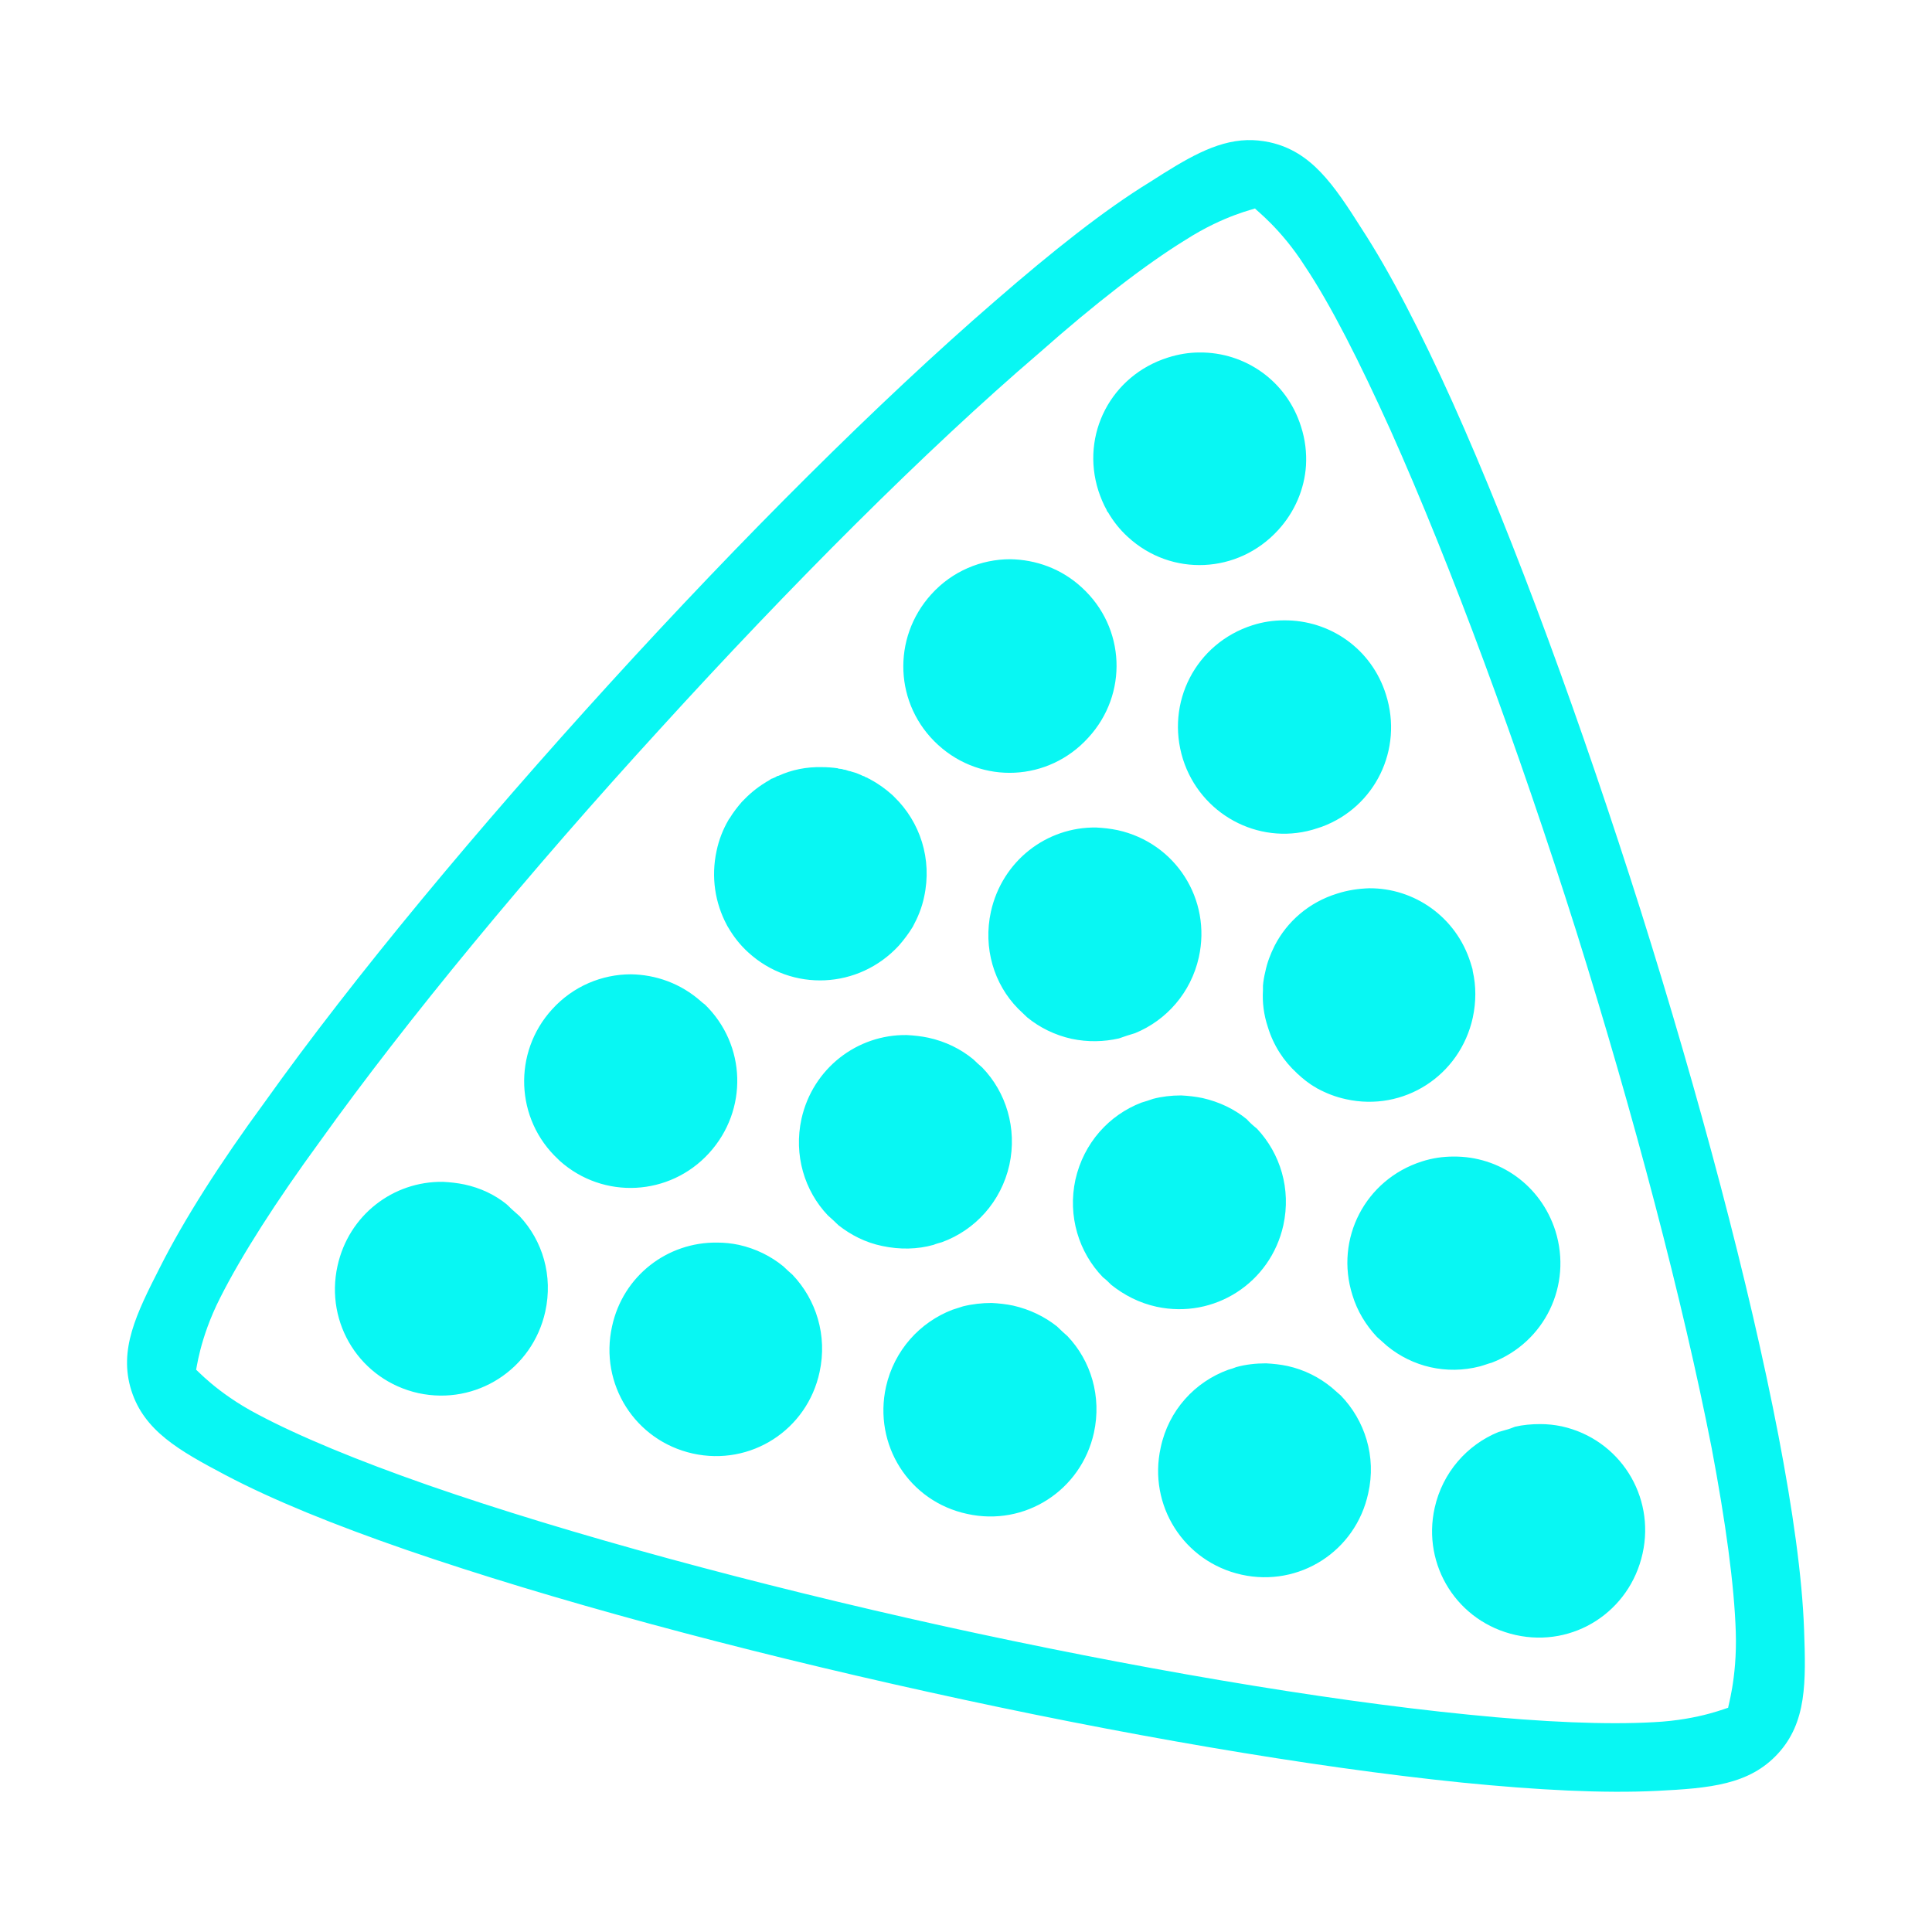
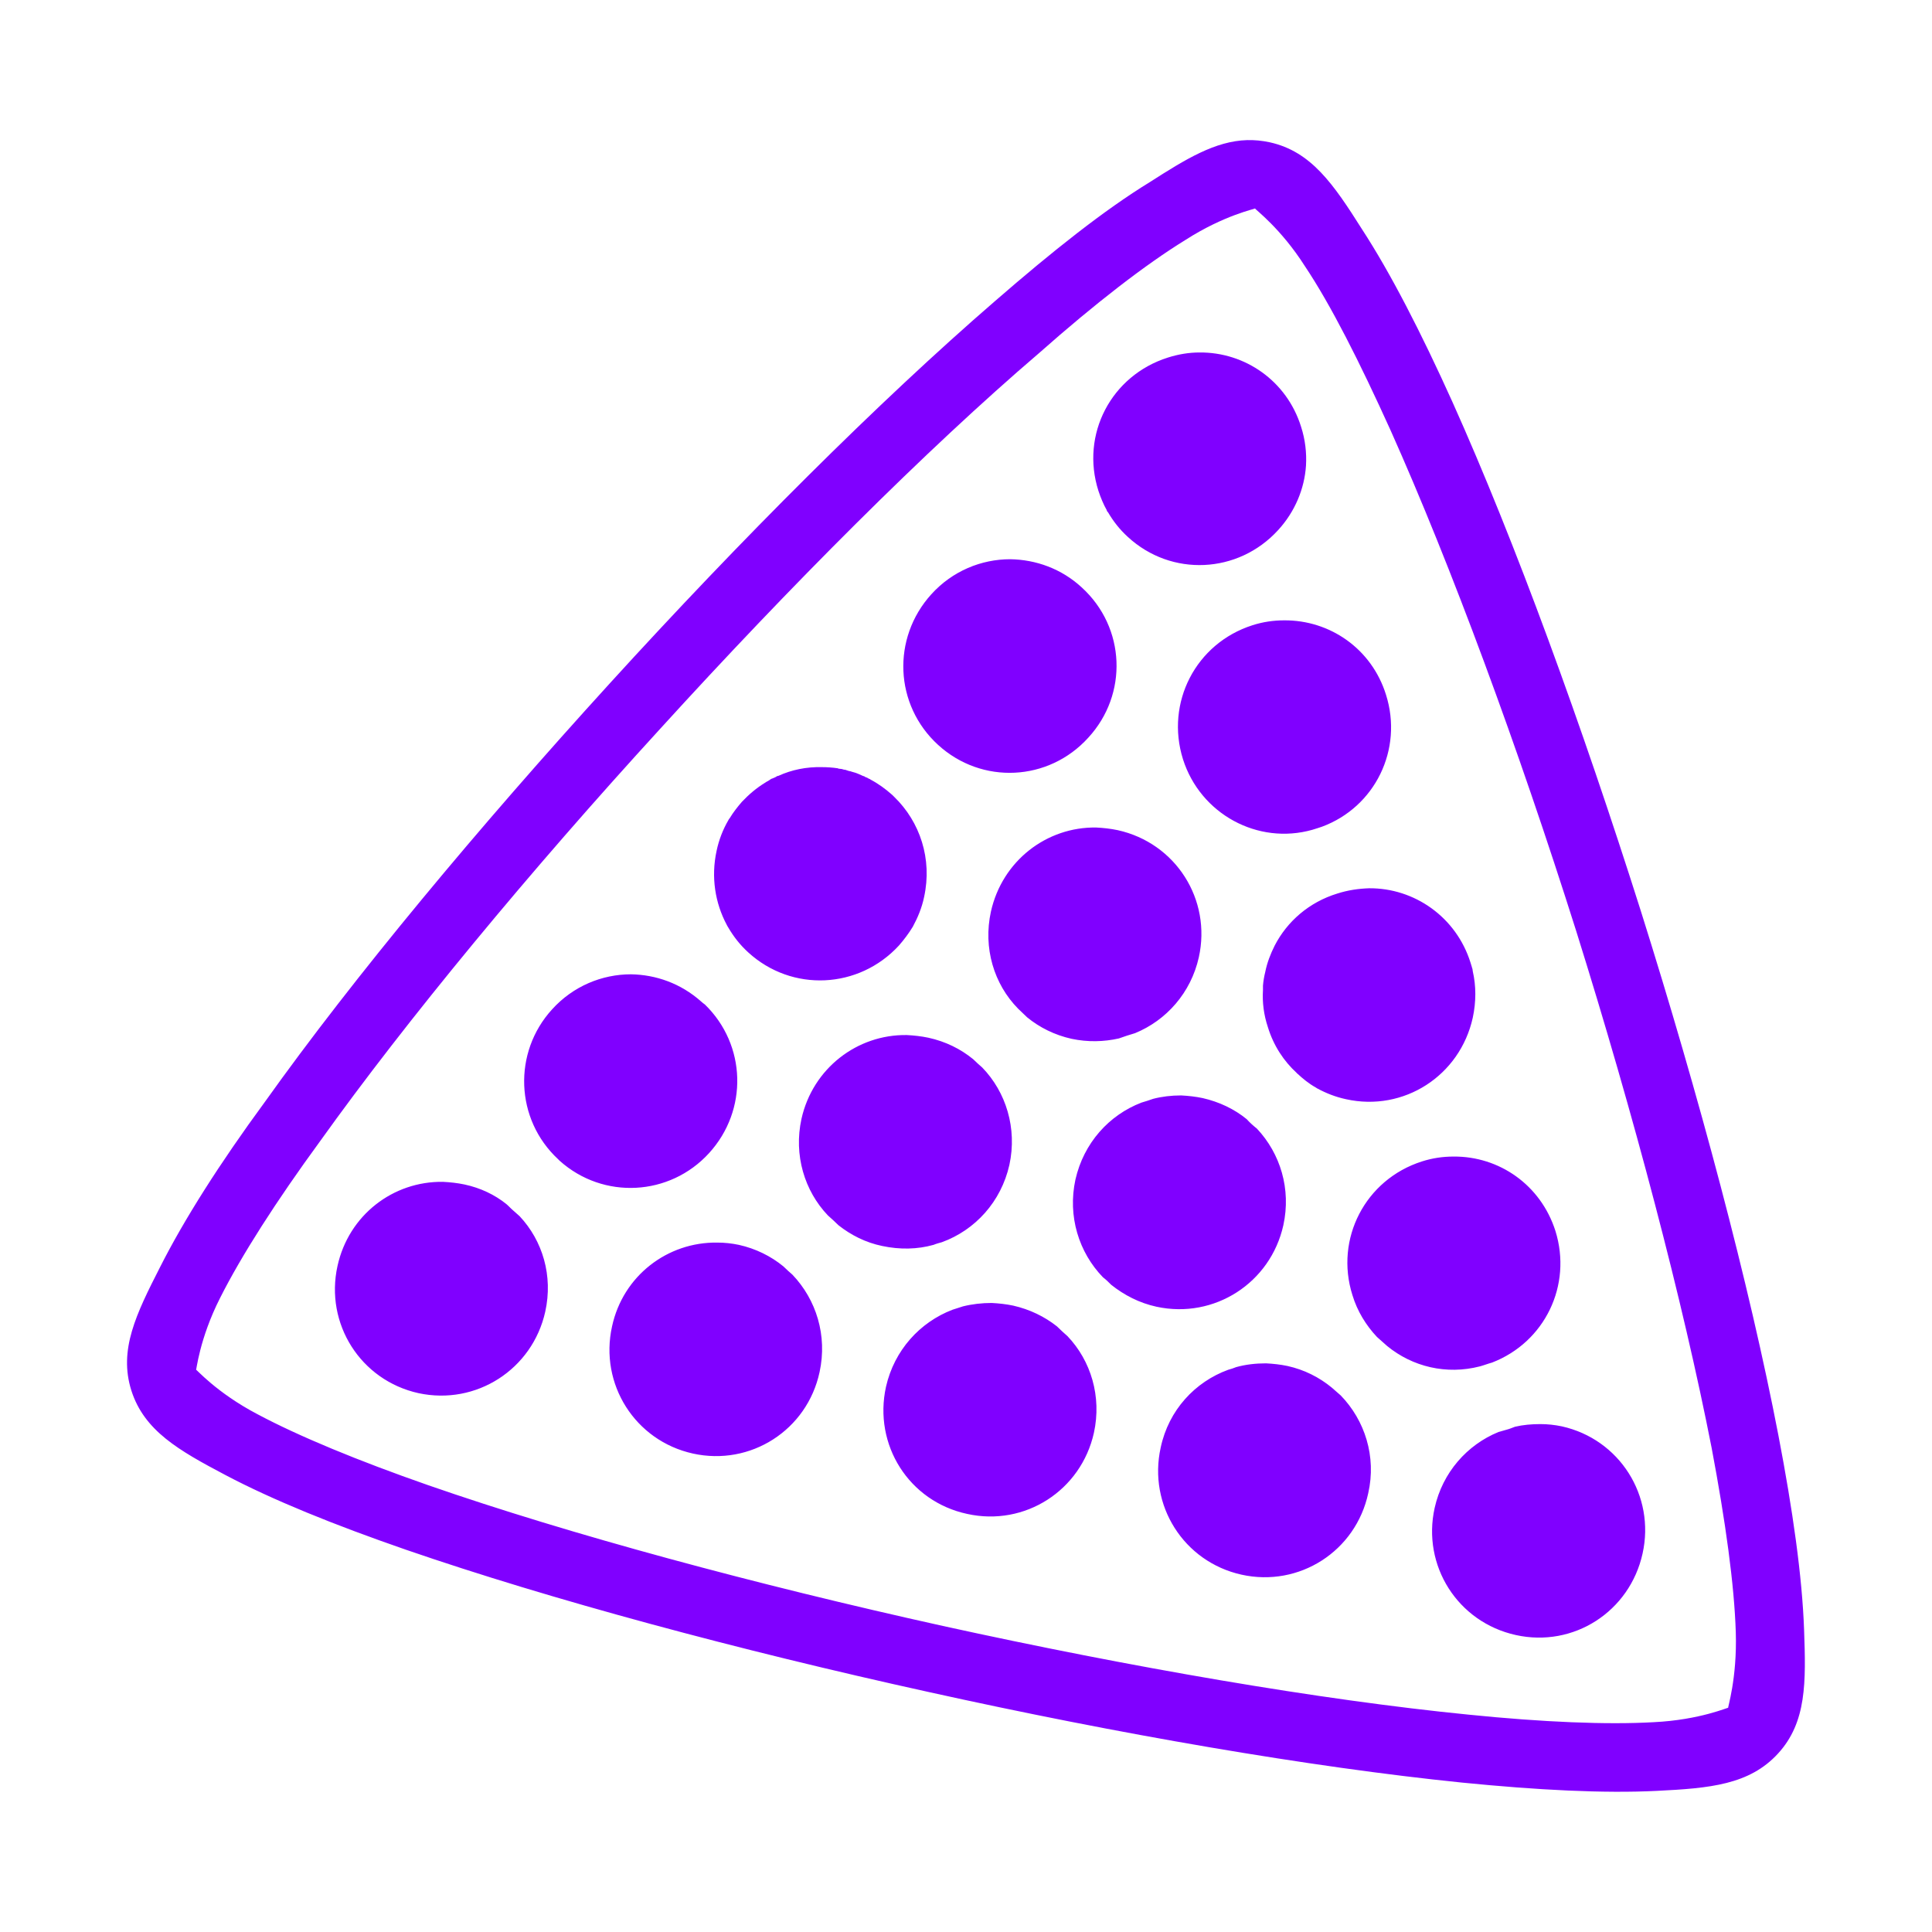
- <svg xmlns="http://www.w3.org/2000/svg" width="256" height="256" viewBox="0 0 512 512">
-   <path fill="#08f7f3" d="M330.5 37.13c-8.5.26-16.2 4.99-25.8 11.14c-12 7.35-25.8 18.3-41 31.51C232.8 106.5 196.3 143 161.6 181.1S93.86 258.8 70.21 292c-11.97 16.3-21.43 31.2-27.79 43.8c-6.32 12.4-11.02 21.9-7.61 32.7c3.41 10.7 12.62 15.9 24.93 22.4c12.5 6.6 28.78 13.2 47.86 19.8c38.3 13.2 88.1 26.6 138.5 37.7c50.1 11.1 101 19.9 141.3 24c20.1 2 37.6 2.9 51.7 2.2c14-.7 24.5-1.6 32.1-9.9s7.4-18.9 6.9-32.8c-.5-14.1-3-31.7-6.8-51.5c-7.7-40-21-89.9-36.5-139.1c-15.6-49.2-33.2-97.6-49.9-134.8c-8.3-18.39-16.4-34.16-24-45.82c-7.5-11.85-13.4-20.54-24.4-22.97c-2.1-.45-4.1-.63-6-.58m2.1 18.11c0 .26 6.8 5.23 13.2 15.28c6.9 10.31 14.5 25.38 22.7 43.48c16.1 36 33.8 84 49.2 132.7c15.3 48.8 28.3 98.2 35.9 137c3.7 19.6 6 36.3 6.4 48.8s-2.3 20.4-2 20.1c.2-.3-7.3 3.2-19.8 3.8c-12.3.7-29.3 0-49-2c-39.4-3.9-89.7-12.6-139.3-23.5c-49.7-11-99-24.3-136.4-37.3c-18.64-6.5-34.35-13-45.23-18.8C57.2 369 51.84 362.6 51.94 363c.11.5.78-8 6.42-19.1c5.65-11.2 14.79-25.5 26.49-41.5c22.95-32.1 55.55-71.5 90.05-109.2c34.4-37.8 70.5-74 100.5-99.66c14.8-13.11 28.3-23.53 38.8-29.98c10.3-6.6 18.5-8.2 18.4-8.32m-14.7 38.17c-2.8 0-5.6.46-8.4 1.35c-15 4.74-23.2 20.34-18.4 35.34c.6 1.8 1.3 3.5 2.2 5.1c0 .2.1.3.2.4c0 0 0 .1.1.1c1.4 2.4 3.1 4.6 5.3 6.6c11.5 10.6 29.2 9.8 39.8-1.8c4.5-4.9 7-11 7.4-17.1c.2-3.4-.2-6.9-1.3-10.3c-3.8-12.2-14.9-19.79-26.9-19.69m-50.2 54.79c-7.6 0-15.3 3.1-20.9 9.3c-10.5 11.6-9.8 29.3 1.8 39.9s29.3 9.7 39.8-1.9c10.6-11.5 9.9-29.2-1.7-39.8c-5.4-5-12.2-7.4-19-7.5m72.6 16.2c-2.8 0-5.6.4-8.4 1.3c-15 4.8-23.1 20.5-18.4 35.5c4.6 14.5 19.8 22.8 34.3 18.7c.9-.3 1.7-.5 2.5-.8c14.1-5.2 21.6-20.5 17-35c-3.8-12.2-14.9-19.8-27-19.7m-122.5 38.9c-4.1-.1-8 .7-11.5 2.3c-.2 0-.3.1-.4.1c-.1.1-.3.2-.5.3c-.3.1-.6.3-1 .4l-.9.6c-.3.1-.5.3-.7.4c-2.3 1.4-4.3 3.1-6.2 5.1c-1.2 1.4-2.3 2.8-3.2 4.3c-.2.2-.3.4-.4.6c-1.4 2.4-2.5 5.2-3.1 8.1c-1.5 6.9-.4 13.8 2.7 19.6c.1.2.2.4.4.7c1.4 2.4 3.1 4.6 5.3 6.6c11.6 10.6 29.3 9.7 39.9-1.8c1.4-1.6 2.6-3.2 3.7-5c1.3-2.4 2.4-5 3-7.9c2.2-10.1-1.1-19.9-7.9-26.5l-.1-.1l-.4-.4c-1.8-1.6-3.7-3-5.8-4.1l-.1-.1c-.3-.1-.5-.2-.8-.4c-.3-.1-.6-.2-.8-.4c-.2 0-.4-.1-.6-.2c-.4-.2-.9-.4-1.4-.6s-1.1-.3-1.6-.5c-.2 0-.4-.1-.5-.1l-.9-.3c-.3 0-.6-.1-.9-.2c-.3 0-.6-.1-.9-.1c0 0-.1-.1-.2-.1q-2.1-.3-4.2-.3m72.7 16c-13.1-.2-24.9 8.8-27.9 22.3c-2.1 9.6.8 19.2 7.2 25.7c.8.8 1.6 1.5 2.4 2.3c3.3 2.7 7.3 4.7 11.8 5.7c4.3.9 8.5.8 12.5-.1c1.4-.5 2.9-1 4.3-1.4c8.3-3.4 14.8-10.7 16.9-20.1c3.4-15.3-6.1-30.3-21.5-33.7c-1.9-.4-3.8-.6-5.7-.7m72.3 16.1c-2.8.1-5.6.5-8.4 1.4c-7.5 2.3-13.3 7.4-16.6 13.8c-1.1 2.2-2 4.5-2.5 7q-.45 1.8-.6 3.6v1.2c-.2 3.2.2 6.5 1.3 9.8c1.5 4.9 4.2 9 7.7 12.2c0 .1 0 .1.1.1c1.5 1.4 3.1 2.7 4.9 3.7c.1.1.2.1.3.2c2.4 1.3 4.9 2.3 7.7 2.9c15.3 3.4 30.2-6.2 33.6-21.6c.9-4.2.9-8.4 0-12.3c0-.3-.1-.5-.1-.7c-.1-.1-.1-.2-.1-.3c-.1-.4-.3-.9-.4-1.3c-3.8-12.1-14.9-19.8-26.9-19.7m-195.6 22.8c-7.6 0-15.3 3.1-20.9 9.3c-10.4 11.4-9.8 29.1 1.6 39.7l.4.4c11.6 10.4 29.2 9.4 39.6-2s9.9-28.7-1.1-39.4c-.4-.3-.7-.5-1-.8c-5.4-4.8-12-7.1-18.6-7.2m73.1 16.1c-13.1-.2-24.9 8.8-27.9 22.2c-2.1 9.6.8 19.1 7 25.6c.9.8 1.9 1.7 2.8 2.6c3.3 2.6 7.2 4.6 11.6 5.5c4.7 1 9.3.9 13.6-.3c.7-.3 1.5-.5 2.2-.7c8.8-3.2 15.7-10.7 17.9-20.5c2.1-9.7-.9-19.3-7.2-25.8c-.8-.7-1.6-1.4-2.4-2.2c-3.3-2.7-7.3-4.7-11.9-5.7c-1.9-.4-3.8-.6-5.7-.7m72.7 16c-2.6 0-5.1.3-7.4.9c-1.1.4-2.1.7-3.1 1c-8.6 3.3-15.3 10.7-17.5 20.4c-2.1 9.7.9 19.3 7.3 25.9c.8.6 1.5 1.3 2.2 2c3.4 2.7 7.4 4.8 12 5.8c15.3 3.3 30.2-6.3 33.6-21.6c2.1-9.6-.8-19-7-25.6c-1-.8-1.9-1.6-2.7-2.5c-3.3-2.7-7.3-4.6-11.7-5.6c-1.9-.4-3.8-.6-5.7-.7m72.2 16.2c-2.8 0-5.6.4-8.4 1.3c-15 4.8-23.1 20.5-18.4 35.4c1.3 4.3 3.6 8 6.5 11.1l2.7 2.4c6.7 5.5 15.7 7.7 24.6 5.4c1.1-.3 2.1-.7 3.2-1c14-5.4 21.3-20.5 16.8-34.9c-3.9-12.2-14.9-19.8-27-19.7m-267.8 6.7c-13.2-.2-25 8.8-27.96 22.3c-3.38 15.3 6.11 30.3 21.46 33.7c15.3 3.3 30.2-6.3 33.6-21.6c2.1-9.5-.7-18.8-6.8-25.3c-.6-.5-1.2-1.1-1.8-1.6s-1.1-1.1-1.7-1.6c-3.1-2.5-6.9-4.3-11.1-5.2c-1.9-.4-3.8-.6-5.7-.7m72.7 16.1c-13.2-.2-25 8.8-27.9 22.2c-3.4 15.3 6.1 30.3 21.4 33.7s30.3-6.2 33.6-21.6c2.1-9.7-.9-19.2-7.2-25.8c-.8-.7-1.6-1.4-2.4-2.2c-3.3-2.7-7.3-4.7-11.8-5.7q-2.85-.6-5.7-.6m72.7 16c-2.6 0-5.2.3-7.6.9c-.9.3-1.8.6-2.8.9c-8.6 3.3-15.4 10.7-17.6 20.4c-3.4 15.4 6.1 30.4 21.5 33.7c15.3 3.4 30.2-6.2 33.6-21.5c2.1-9.6-.8-19.1-7-25.6c-.9-.8-1.9-1.7-2.8-2.6c-3.3-2.6-7.2-4.5-11.6-5.5c-1.9-.4-3.8-.6-5.7-.7m72.7 16c-2.7 0-5.4.3-7.9 1c-.7.3-1.4.5-2.1.7c-8.8 3.2-15.8 10.7-17.9 20.6c-3.4 15.3 6.1 30.3 21.4 33.7s30.3-6.2 33.6-21.6c2.2-9.7-.9-19.3-7.3-25.9l-2.4-2.1c-3.3-2.7-7.2-4.7-11.7-5.7c-1.9-.4-3.8-.6-5.7-.7m72.7 16.1c-2.3 0-4.6.2-6.7.7c-.8.3-1.5.6-2.3.8l-2.1.6c-8.3 3.4-14.8 10.7-16.9 20.1c-3.4 15.3 6.1 30.3 21.5 33.7c15.3 3.4 30.2-6.2 33.6-21.6c3.4-15.3-6.1-30.3-21.4-33.7q-2.85-.6-5.7-.6" />
+ <svg xmlns="http://www.w3.org/2000/svg" width="16" height="16" viewBox="0 0 512 512">
+   <path fill="#8000ff" d="M330.5 37.13c-8.5.26-16.2 4.99-25.8 11.14c-12 7.35-25.8 18.3-41 31.51C232.8 106.5 196.3 143 161.6 181.1S93.86 258.8 70.21 292c-11.97 16.3-21.43 31.2-27.79 43.8c-6.32 12.4-11.02 21.9-7.61 32.7c3.41 10.7 12.62 15.9 24.93 22.4c12.5 6.6 28.78 13.2 47.86 19.8c38.3 13.2 88.1 26.6 138.5 37.7c50.1 11.1 101 19.9 141.3 24c20.1 2 37.6 2.9 51.7 2.2c14-.7 24.5-1.6 32.1-9.9s7.4-18.9 6.9-32.8c-.5-14.1-3-31.7-6.8-51.5c-7.7-40-21-89.9-36.5-139.1c-15.6-49.2-33.2-97.6-49.9-134.8c-8.3-18.39-16.4-34.16-24-45.82c-7.5-11.85-13.4-20.54-24.4-22.97c-2.1-.45-4.1-.63-6-.58m2.1 18.11c0 .26 6.8 5.23 13.2 15.28c6.9 10.31 14.5 25.38 22.7 43.48c16.1 36 33.8 84 49.2 132.7c15.3 48.8 28.3 98.2 35.9 137c3.7 19.6 6 36.3 6.4 48.8s-2.3 20.4-2 20.1c.2-.3-7.3 3.2-19.8 3.8c-12.3.7-29.3 0-49-2c-39.4-3.9-89.7-12.6-139.3-23.5c-49.7-11-99-24.3-136.4-37.3c-18.64-6.5-34.35-13-45.23-18.8C57.2 369 51.84 362.6 51.94 363c.11.5.78-8 6.42-19.1c5.65-11.2 14.79-25.5 26.49-41.5c22.95-32.1 55.55-71.5 90.05-109.2c34.4-37.8 70.5-74 100.5-99.66c14.8-13.11 28.3-23.53 38.8-29.98c10.3-6.6 18.5-8.2 18.4-8.32m-14.7 38.17c-2.8 0-5.6.46-8.4 1.35c-15 4.74-23.2 20.34-18.4 35.34c.6 1.8 1.3 3.5 2.2 5.1c0 .2.1.3.2.4c0 0 0 .1.1.1c1.4 2.4 3.1 4.6 5.3 6.6c11.5 10.6 29.2 9.8 39.8-1.8c4.5-4.9 7-11 7.4-17.1c.2-3.4-.2-6.9-1.3-10.3c-3.8-12.2-14.9-19.79-26.9-19.69m-50.2 54.79c-7.6 0-15.3 3.1-20.9 9.3c-10.5 11.6-9.8 29.3 1.8 39.9s29.3 9.7 39.8-1.9c10.6-11.5 9.9-29.2-1.7-39.8c-5.4-5-12.2-7.4-19-7.5m72.6 16.2c-2.8 0-5.6.4-8.4 1.3c-15 4.8-23.1 20.5-18.4 35.5c4.6 14.5 19.8 22.8 34.3 18.7c.9-.3 1.7-.5 2.5-.8c14.1-5.2 21.6-20.5 17-35c-3.8-12.2-14.9-19.8-27-19.7m-122.5 38.9c-4.1-.1-8 .7-11.5 2.3c-.2 0-.3.1-.4.1c-.1.1-.3.2-.5.3c-.3.1-.6.3-1 .4l-.9.6c-.3.1-.5.3-.7.4c-2.3 1.4-4.3 3.1-6.2 5.1c-1.2 1.4-2.3 2.8-3.2 4.3c-.2.2-.3.4-.4.6c-1.4 2.4-2.5 5.2-3.1 8.1c-1.5 6.9-.4 13.8 2.7 19.6c.1.2.2.4.4.7c1.4 2.4 3.1 4.6 5.3 6.6c11.6 10.6 29.3 9.7 39.9-1.8c1.4-1.6 2.6-3.2 3.7-5c1.3-2.4 2.4-5 3-7.9c2.2-10.1-1.1-19.9-7.9-26.5l-.1-.1l-.4-.4c-1.8-1.6-3.7-3-5.8-4.1l-.1-.1c-.3-.1-.5-.2-.8-.4c-.3-.1-.6-.2-.8-.4c-.2 0-.4-.1-.6-.2c-.4-.2-.9-.4-1.4-.6s-1.1-.3-1.6-.5c-.2 0-.4-.1-.5-.1l-.9-.3c-.3 0-.6-.1-.9-.2c-.3 0-.6-.1-.9-.1c0 0-.1-.1-.2-.1q-2.1-.3-4.2-.3m72.7 16c-13.1-.2-24.9 8.8-27.9 22.3c-2.1 9.6.8 19.2 7.2 25.7c.8.8 1.6 1.5 2.4 2.3c3.3 2.7 7.3 4.7 11.8 5.7c4.3.9 8.5.8 12.5-.1c1.4-.5 2.9-1 4.3-1.4c8.3-3.4 14.8-10.7 16.9-20.1c3.4-15.3-6.1-30.3-21.5-33.7c-1.9-.4-3.8-.6-5.7-.7m72.3 16.1c-2.8.1-5.6.5-8.4 1.4c-7.5 2.3-13.3 7.4-16.6 13.8c-1.1 2.2-2 4.5-2.5 7q-.45 1.8-.6 3.6v1.2c-.2 3.2.2 6.5 1.3 9.8c1.5 4.9 4.2 9 7.7 12.2c0 .1 0 .1.1.1c1.5 1.4 3.1 2.7 4.9 3.7c.1.1.2.1.3.2c2.4 1.3 4.9 2.3 7.7 2.9c15.3 3.4 30.2-6.2 33.6-21.6c.9-4.2.9-8.4 0-12.3c0-.3-.1-.5-.1-.7c-.1-.1-.1-.2-.1-.3c-.1-.4-.3-.9-.4-1.3c-3.8-12.1-14.9-19.8-26.9-19.7m-195.6 22.8c-7.6 0-15.3 3.1-20.9 9.3c-10.4 11.4-9.8 29.1 1.6 39.7l.4.4c11.6 10.4 29.2 9.4 39.6-2s9.9-28.7-1.1-39.4c-.4-.3-.7-.5-1-.8c-5.4-4.8-12-7.1-18.6-7.2m73.1 16.1c-13.1-.2-24.9 8.8-27.9 22.2c-2.1 9.6.8 19.1 7 25.6c.9.8 1.9 1.7 2.8 2.6c3.3 2.6 7.2 4.6 11.6 5.5c4.7 1 9.3.9 13.6-.3c.7-.3 1.5-.5 2.2-.7c8.8-3.2 15.7-10.7 17.9-20.5c2.1-9.7-.9-19.3-7.2-25.8c-.8-.7-1.6-1.4-2.4-2.2c-3.3-2.7-7.3-4.7-11.9-5.7c-1.9-.4-3.8-.6-5.7-.7m72.7 16c-2.6 0-5.1.3-7.4.9c-1.1.4-2.1.7-3.1 1c-8.6 3.3-15.3 10.7-17.5 20.4c-2.1 9.7.9 19.3 7.3 25.9c.8.6 1.5 1.3 2.2 2c3.4 2.7 7.4 4.8 12 5.8c15.3 3.3 30.2-6.3 33.6-21.6c2.1-9.6-.8-19-7-25.6c-1-.8-1.9-1.6-2.7-2.5c-3.3-2.7-7.3-4.6-11.7-5.6c-1.9-.4-3.8-.6-5.7-.7m72.2 16.2c-2.8 0-5.6.4-8.4 1.3c-15 4.8-23.1 20.5-18.4 35.4c1.3 4.3 3.6 8 6.5 11.1l2.7 2.4c6.7 5.5 15.7 7.7 24.6 5.4c1.1-.3 2.1-.7 3.2-1c14-5.4 21.3-20.5 16.8-34.9c-3.9-12.2-14.9-19.8-27-19.7m-267.8 6.7c-13.2-.2-25 8.8-27.96 22.3c-3.38 15.3 6.11 30.3 21.46 33.7c15.3 3.3 30.2-6.3 33.6-21.6c2.1-9.5-.7-18.8-6.8-25.3c-.6-.5-1.2-1.1-1.8-1.6s-1.1-1.1-1.7-1.6c-3.1-2.5-6.9-4.3-11.1-5.2c-1.9-.4-3.8-.6-5.7-.7m72.7 16.1c-13.2-.2-25 8.8-27.9 22.2c-3.4 15.3 6.1 30.3 21.4 33.7s30.3-6.2 33.6-21.6c2.1-9.7-.9-19.2-7.2-25.8c-.8-.7-1.6-1.4-2.4-2.2c-3.3-2.7-7.3-4.7-11.8-5.7q-2.85-.6-5.7-.6m72.7 16c-2.6 0-5.2.3-7.6.9c-.9.3-1.8.6-2.8.9c-8.6 3.3-15.4 10.7-17.6 20.4c-3.4 15.4 6.1 30.4 21.5 33.7c15.3 3.4 30.2-6.2 33.6-21.5c2.1-9.6-.8-19.1-7-25.6c-.9-.8-1.9-1.7-2.8-2.6c-3.3-2.6-7.2-4.5-11.6-5.5c-1.9-.4-3.8-.6-5.7-.7m72.7 16c-2.7 0-5.4.3-7.9 1c-.7.3-1.4.5-2.1.7c-8.8 3.2-15.8 10.7-17.9 20.6c-3.4 15.3 6.1 30.3 21.4 33.7s30.3-6.2 33.6-21.6c2.2-9.7-.9-19.3-7.3-25.9l-2.4-2.1c-3.3-2.7-7.2-4.7-11.7-5.7c-1.9-.4-3.8-.6-5.7-.7m72.7 16.1c-2.3 0-4.6.2-6.7.7c-.8.3-1.5.6-2.3.8l-2.1.6c-8.3 3.4-14.8 10.7-16.9 20.1c-3.4 15.3 6.1 30.3 21.5 33.7c15.3 3.4 30.2-6.2 33.6-21.6c3.4-15.3-6.1-30.3-21.4-33.7q-2.85-.6-5.7-.6" />
</svg>
